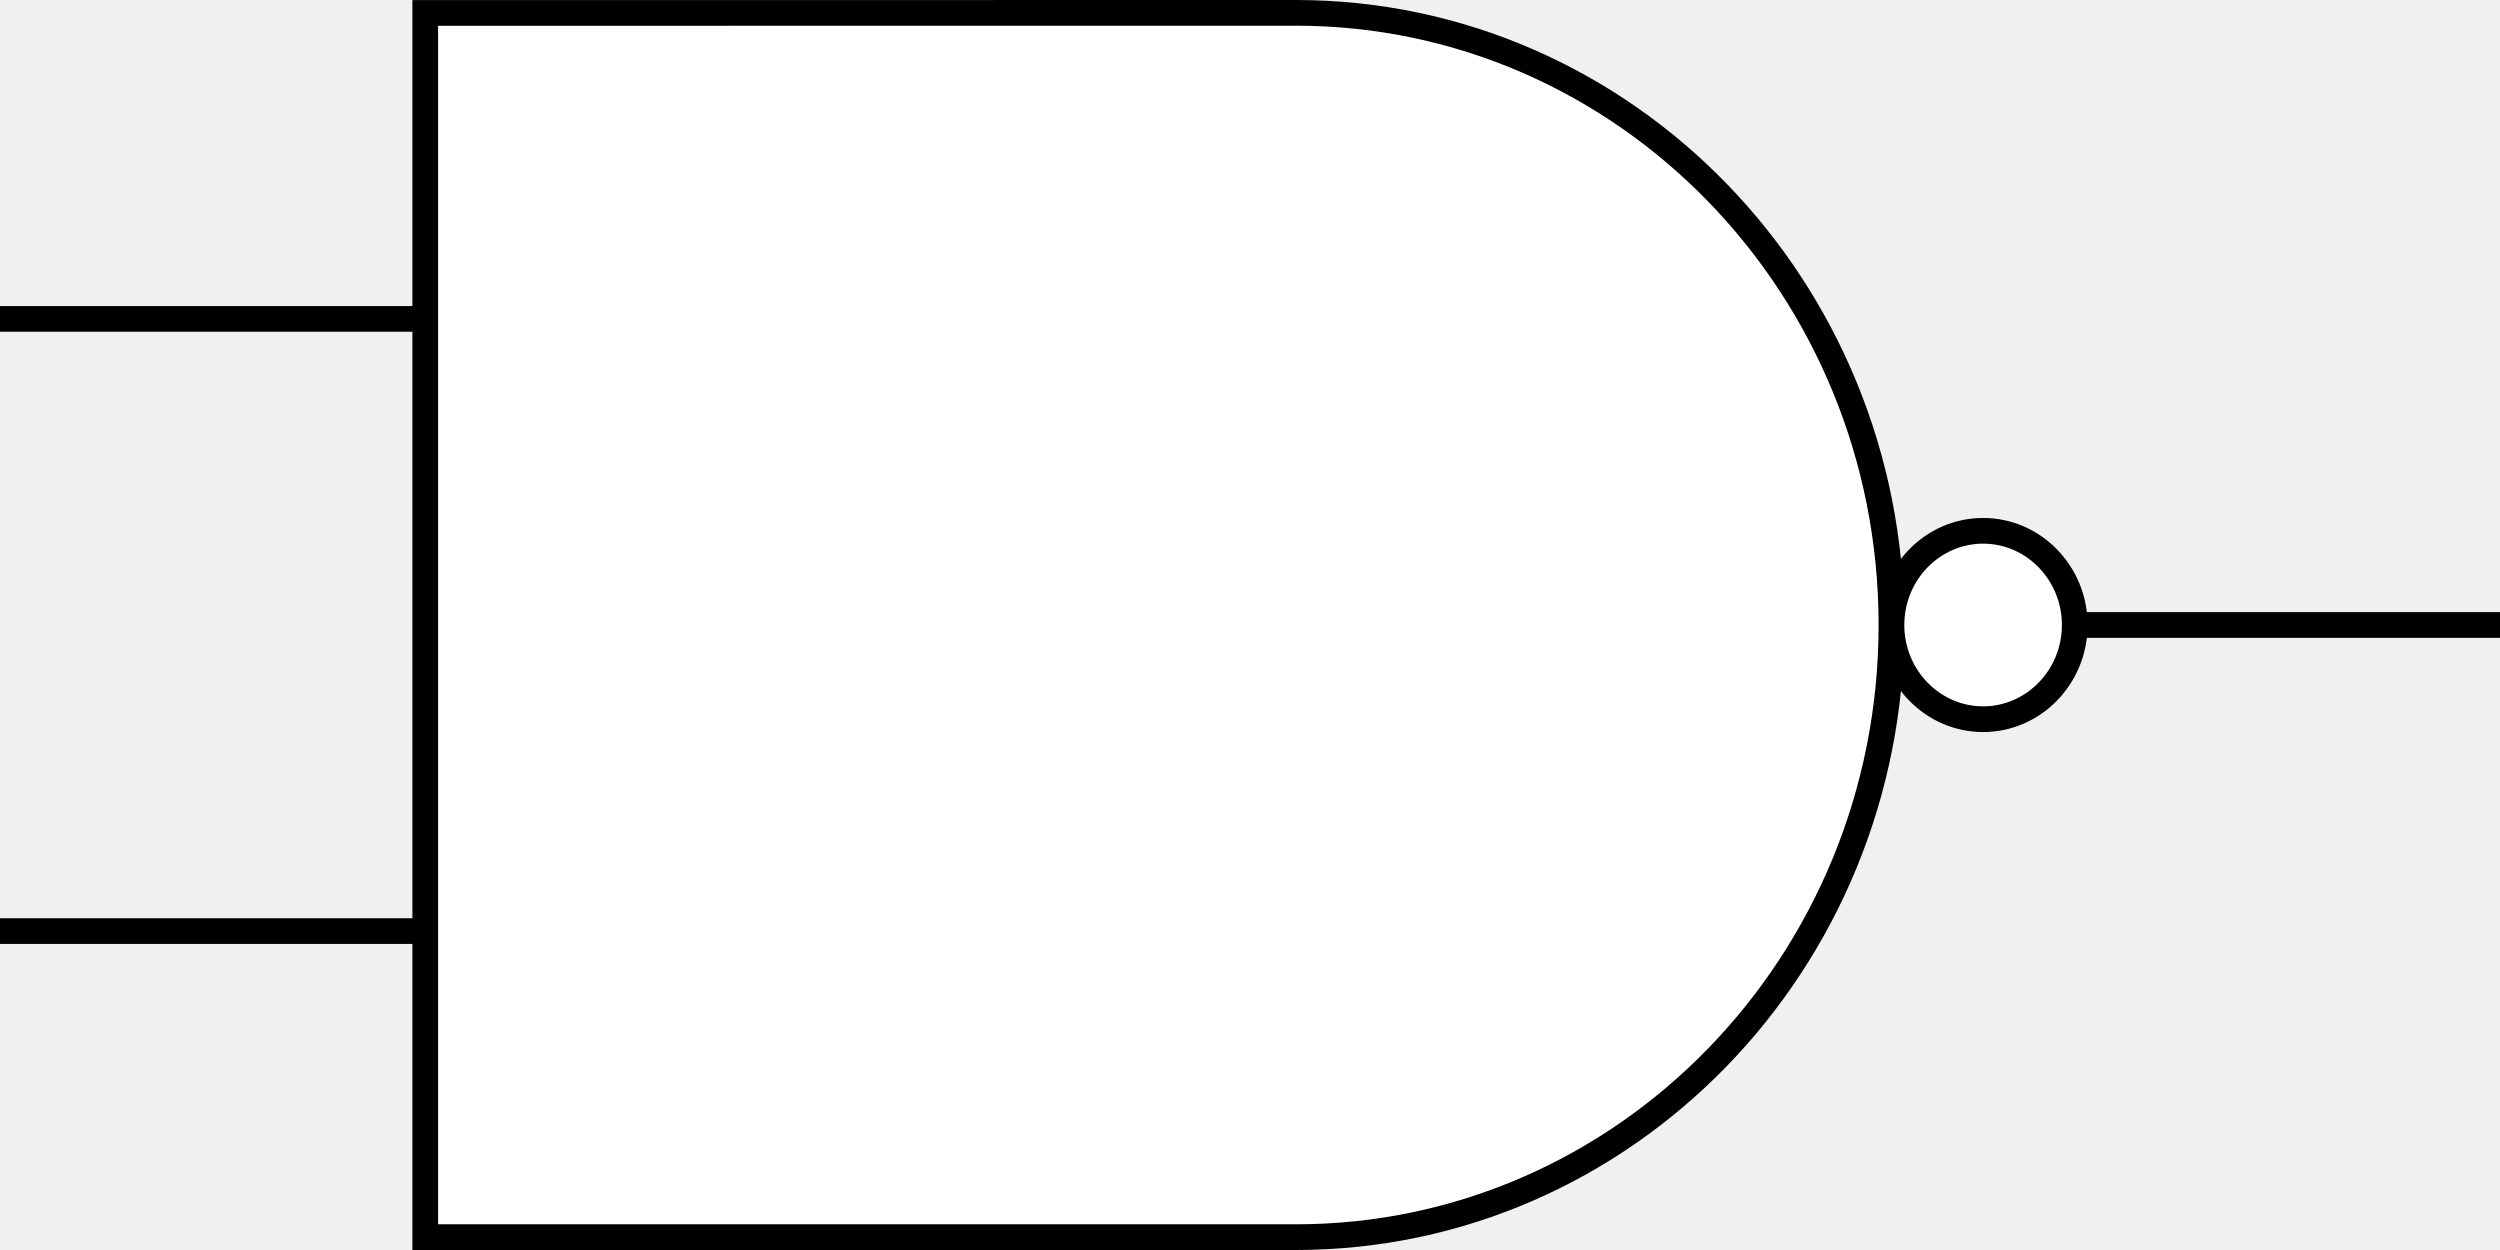
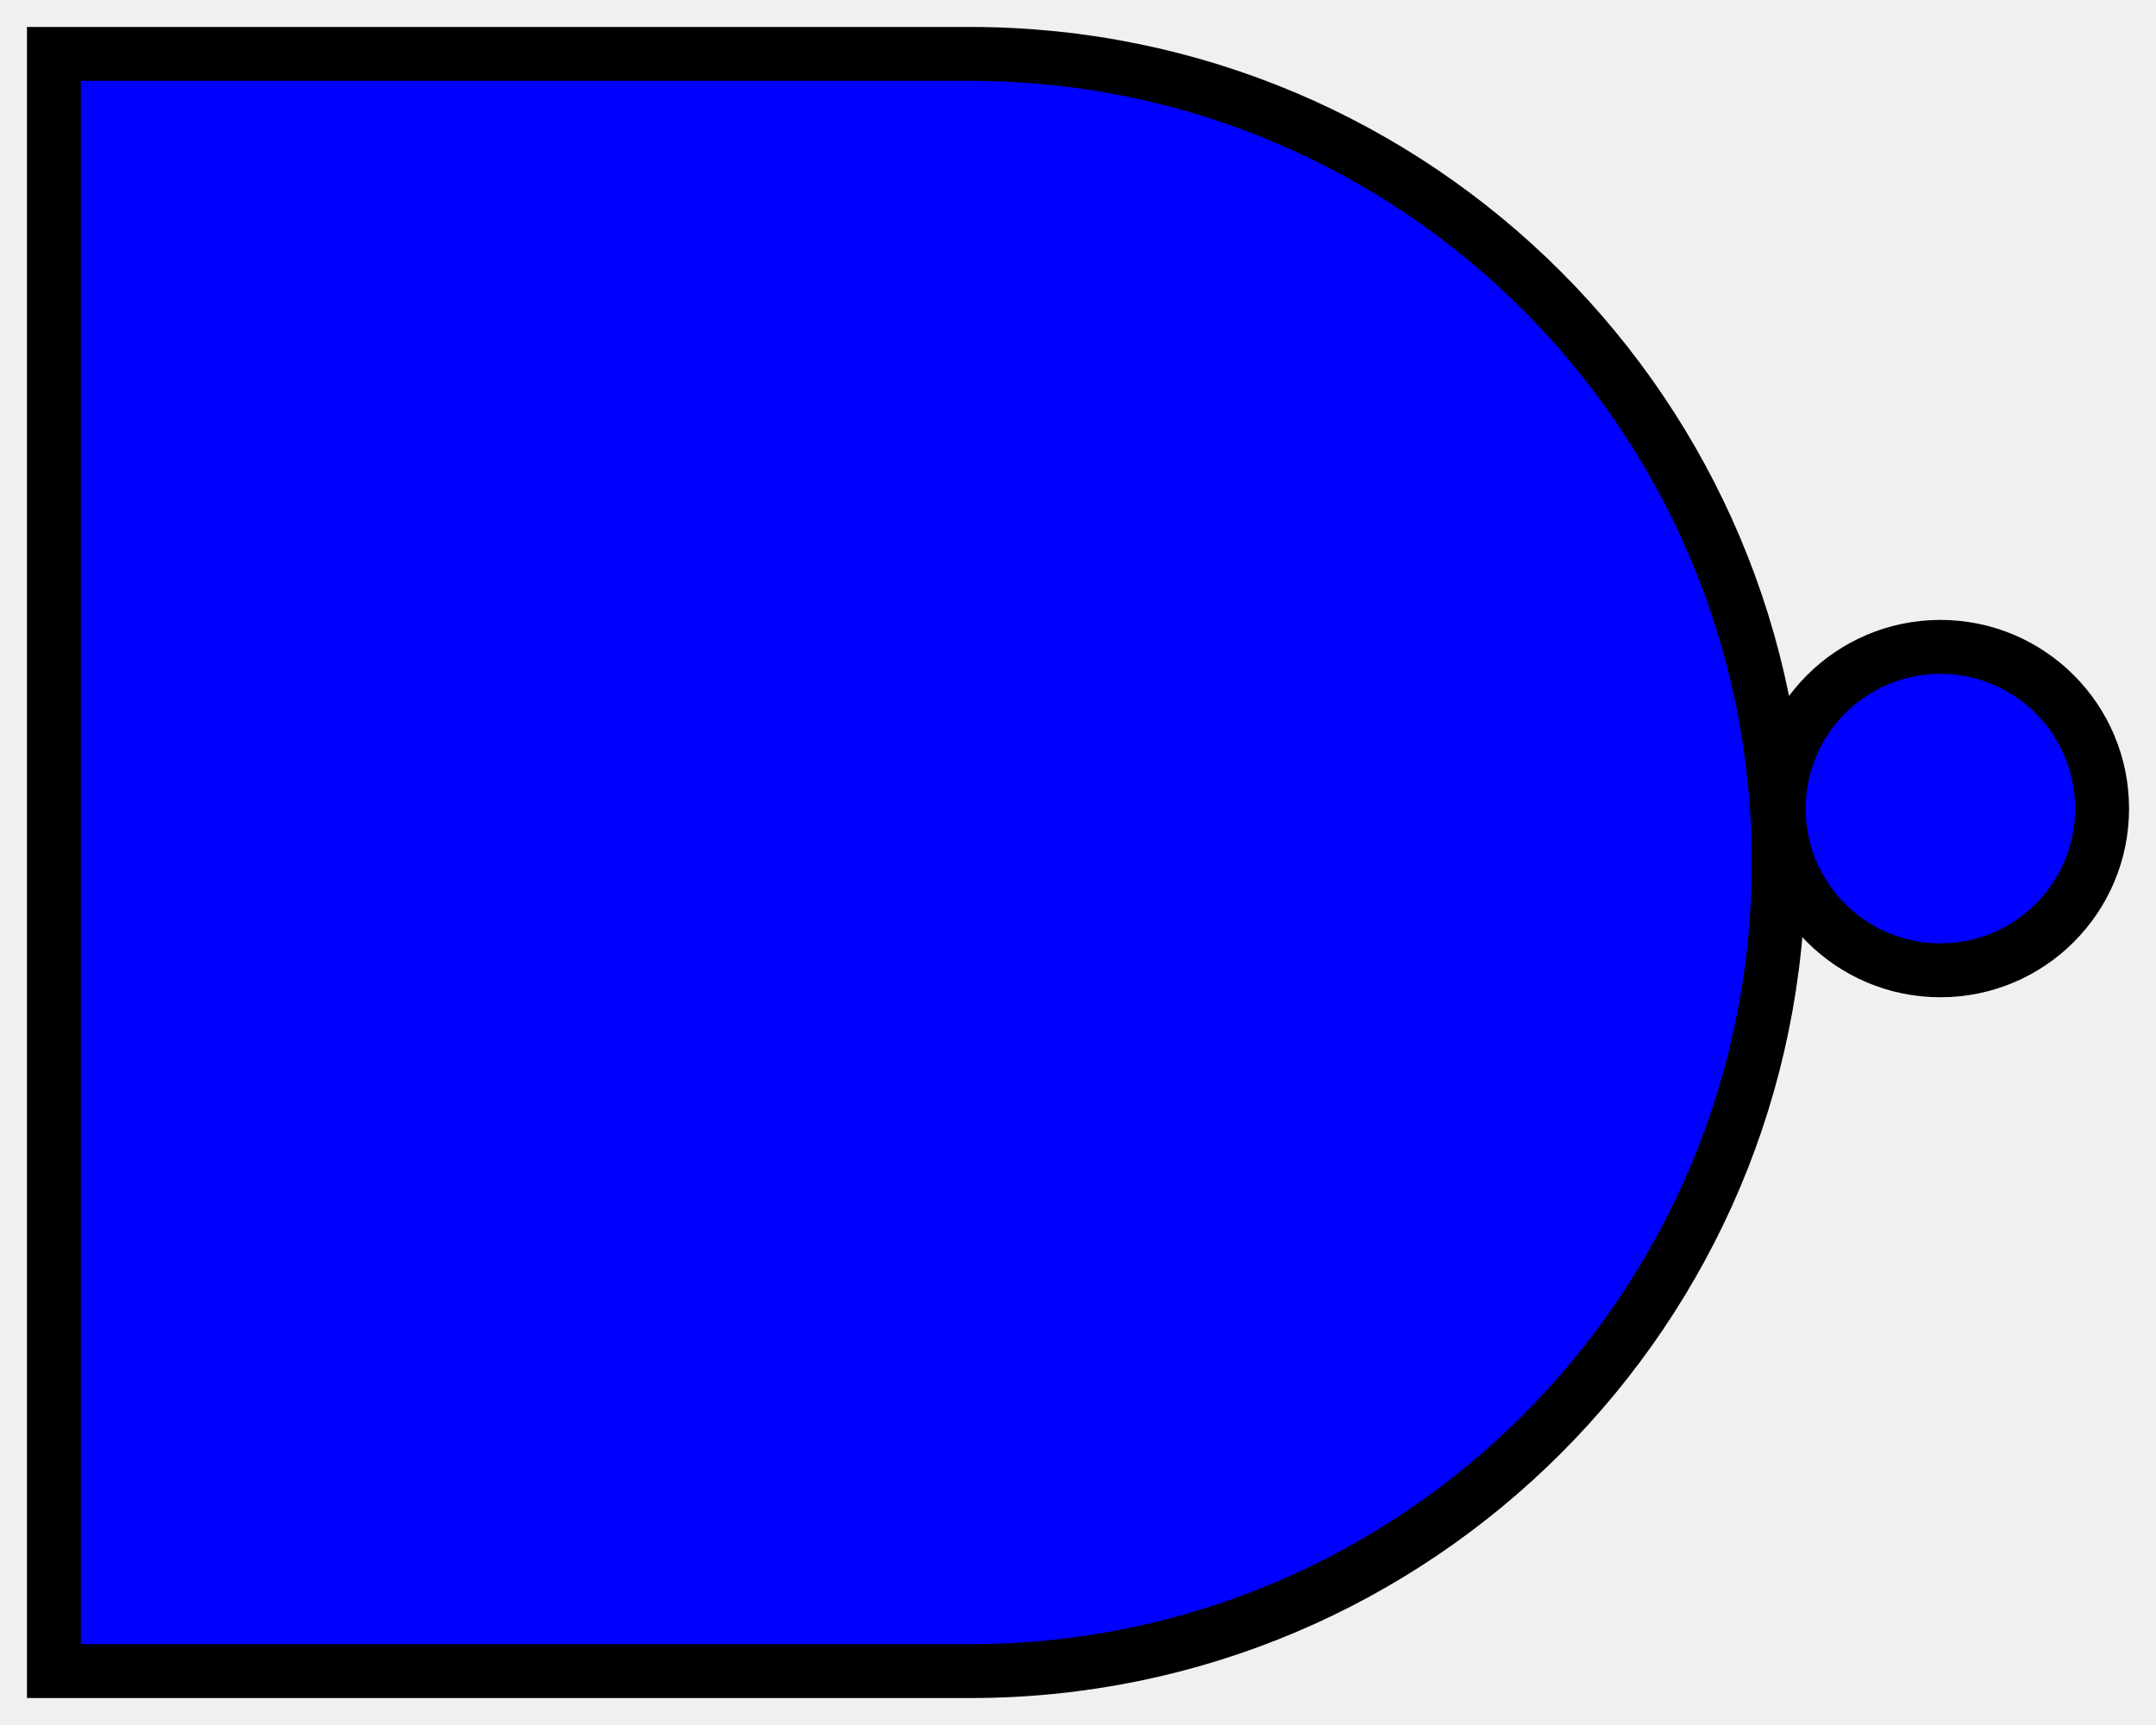
- <svg xmlns="http://www.w3.org/2000/svg" width="50mm" height="25mm" viewBox="0 0 50 25" version="1.1" id="svg1" xml:space="preserve">
-   <defs id="defs1" />
-   <g id="layer1">
-     <path id="nand" stroke-linecap="square" d="M 25.916,24.743 H 8.505 V 0.259 L 25.916,0.257 c 6.58,0 11.913,5.485 11.913,12.243 0,6.758 -5.334,12.243 -11.913,12.243 z M 41.495,12.5 c 0,1.04 -0.825,1.884 -1.833,1.884 -1.008,0 -1.833,-0.844 -1.833,-1.884 0,-1.04 0.825,-1.884 1.833,-1.884 1.008,0 1.833,0.844 1.833,1.884 z m 0,0 h 8.248 M 0.257,6.378 H 8.505 M 0.257,18.622 h 8.248" style="fill:white;stroke:#000000;stroke-width:0.514" />
-   </g>
+ <svg xmlns="http://www.w3.org/2000/svg" width="40" height="32" viewBox="0 0 40 32">
+   <path d="  M 18 1   a 15 15 0 0 1 0 30   H 1  V 1  Z" style="fill:blue;stroke:#000000;stroke-width:1" />
+   <circle cx="36" cy="15" r="3" style="fill:blue;stroke:#000000;stroke-width:1" />
</svg>
